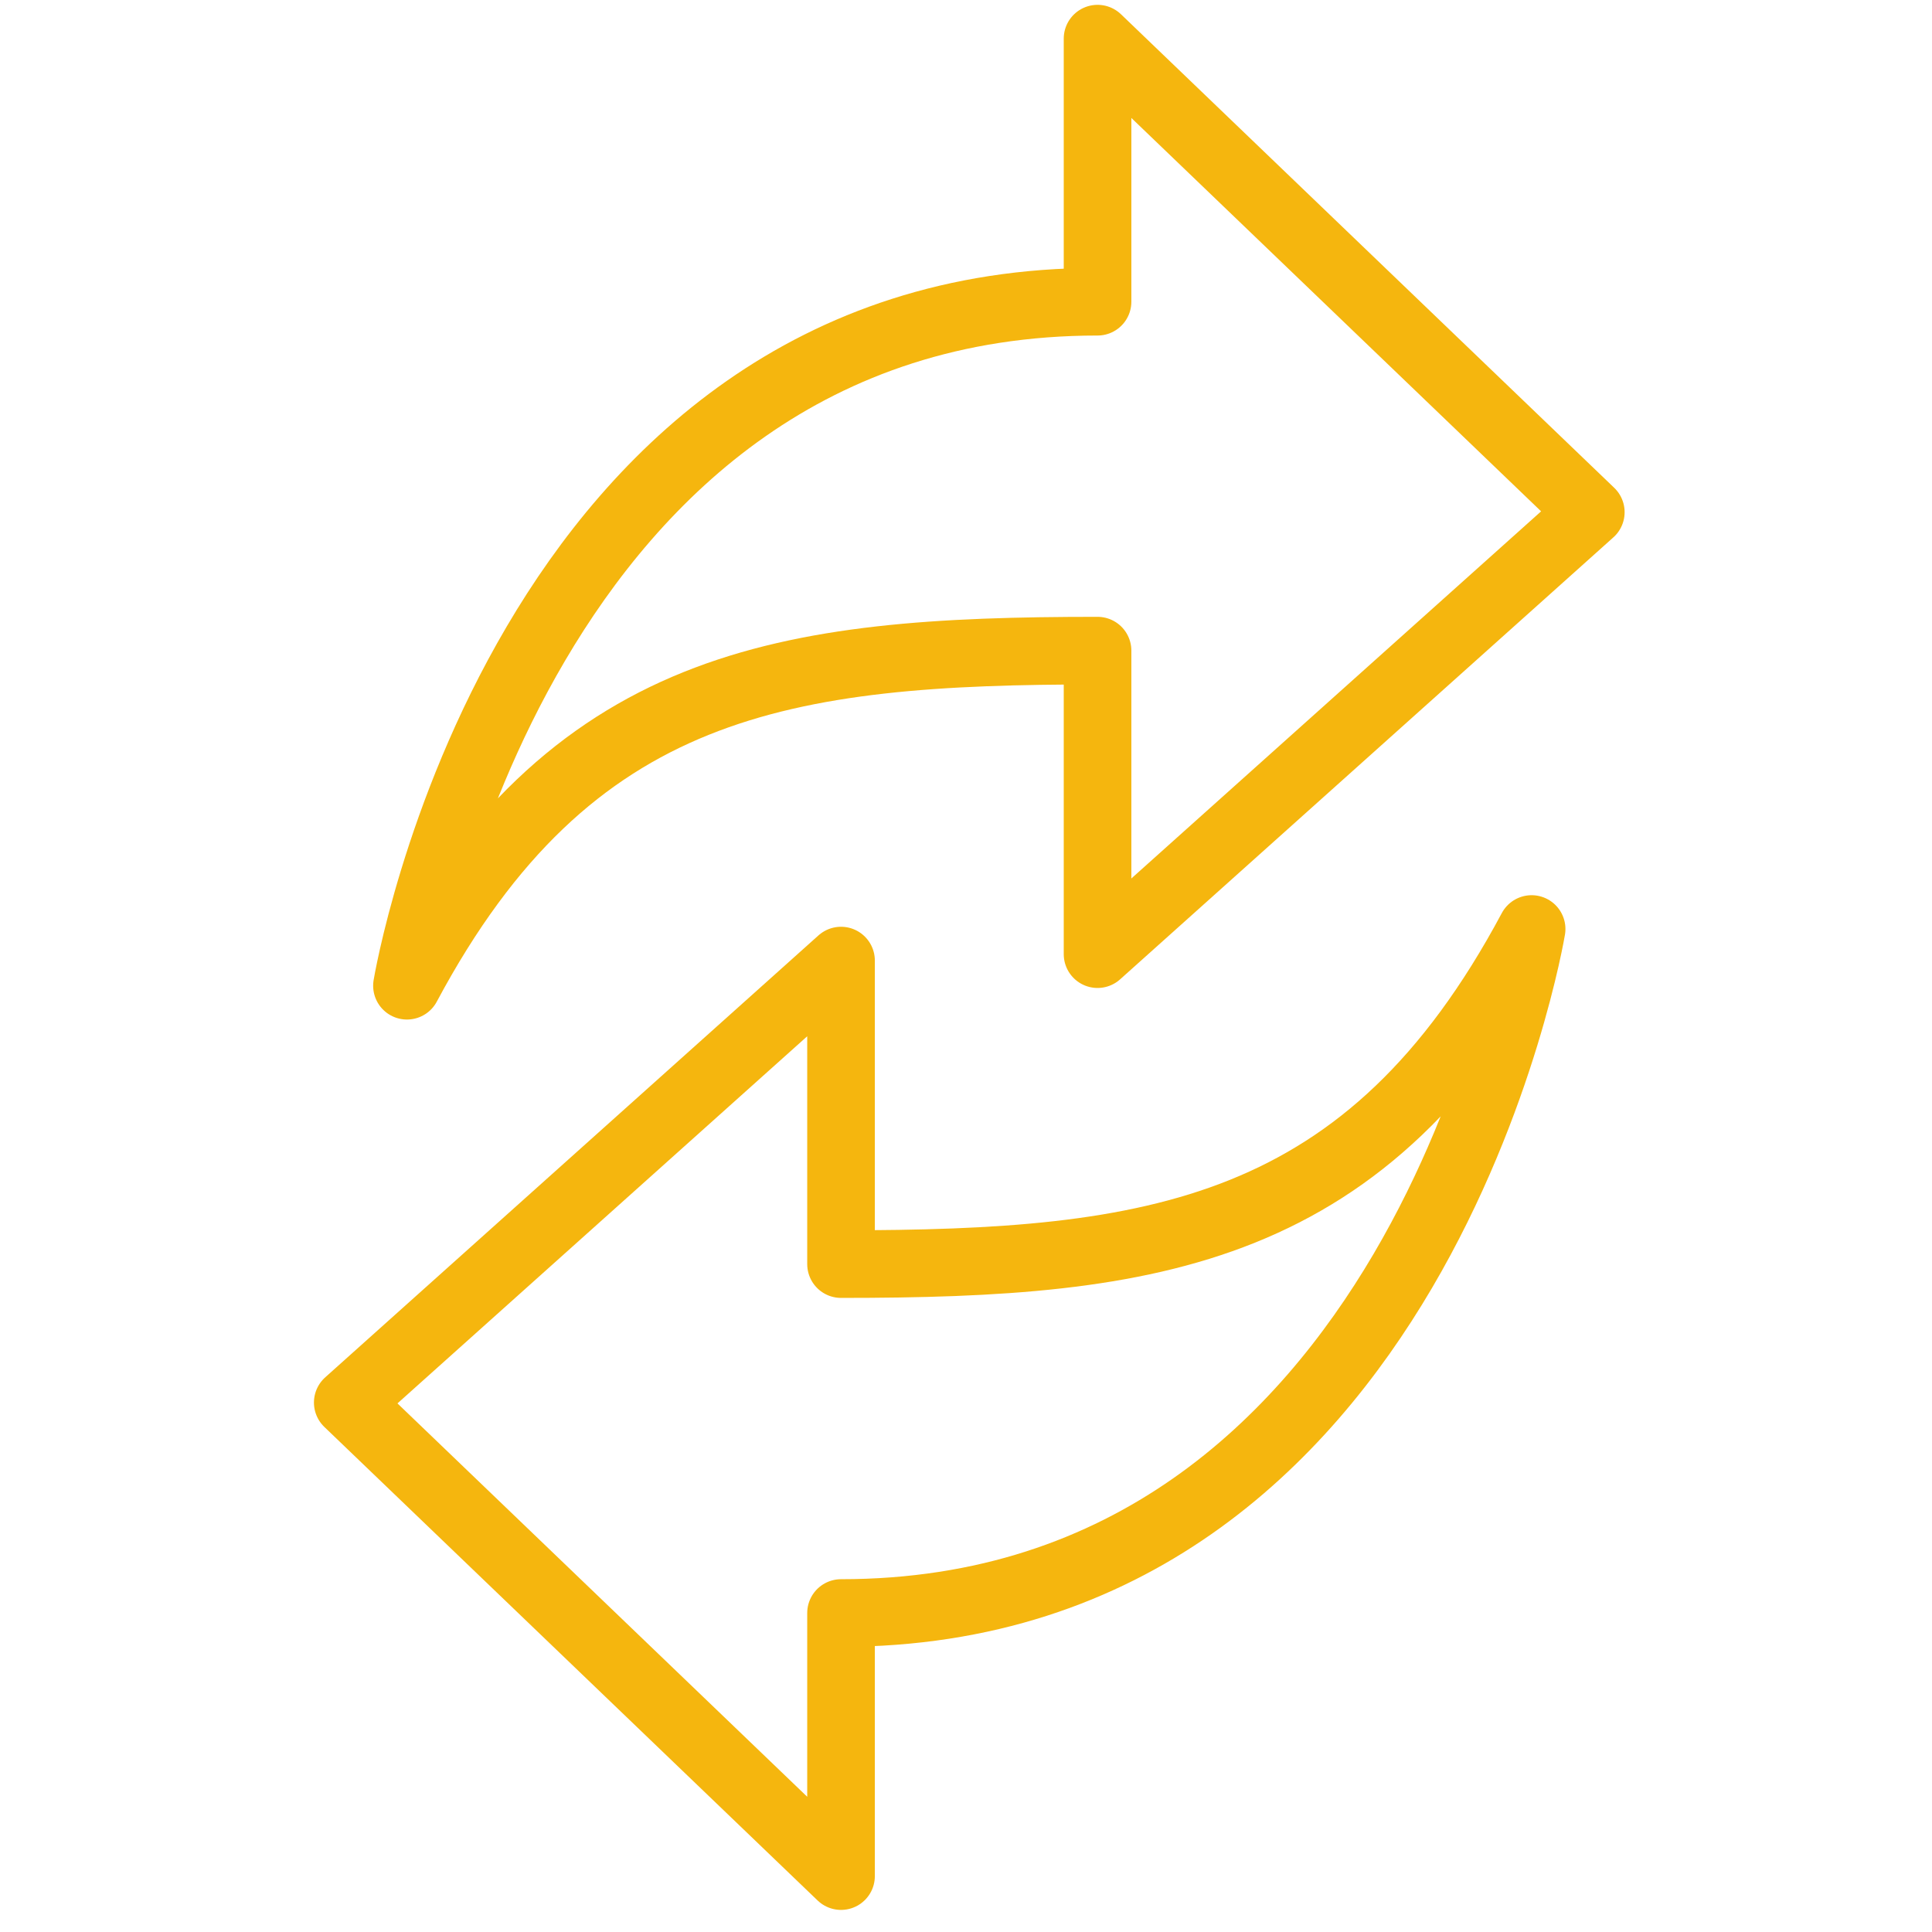
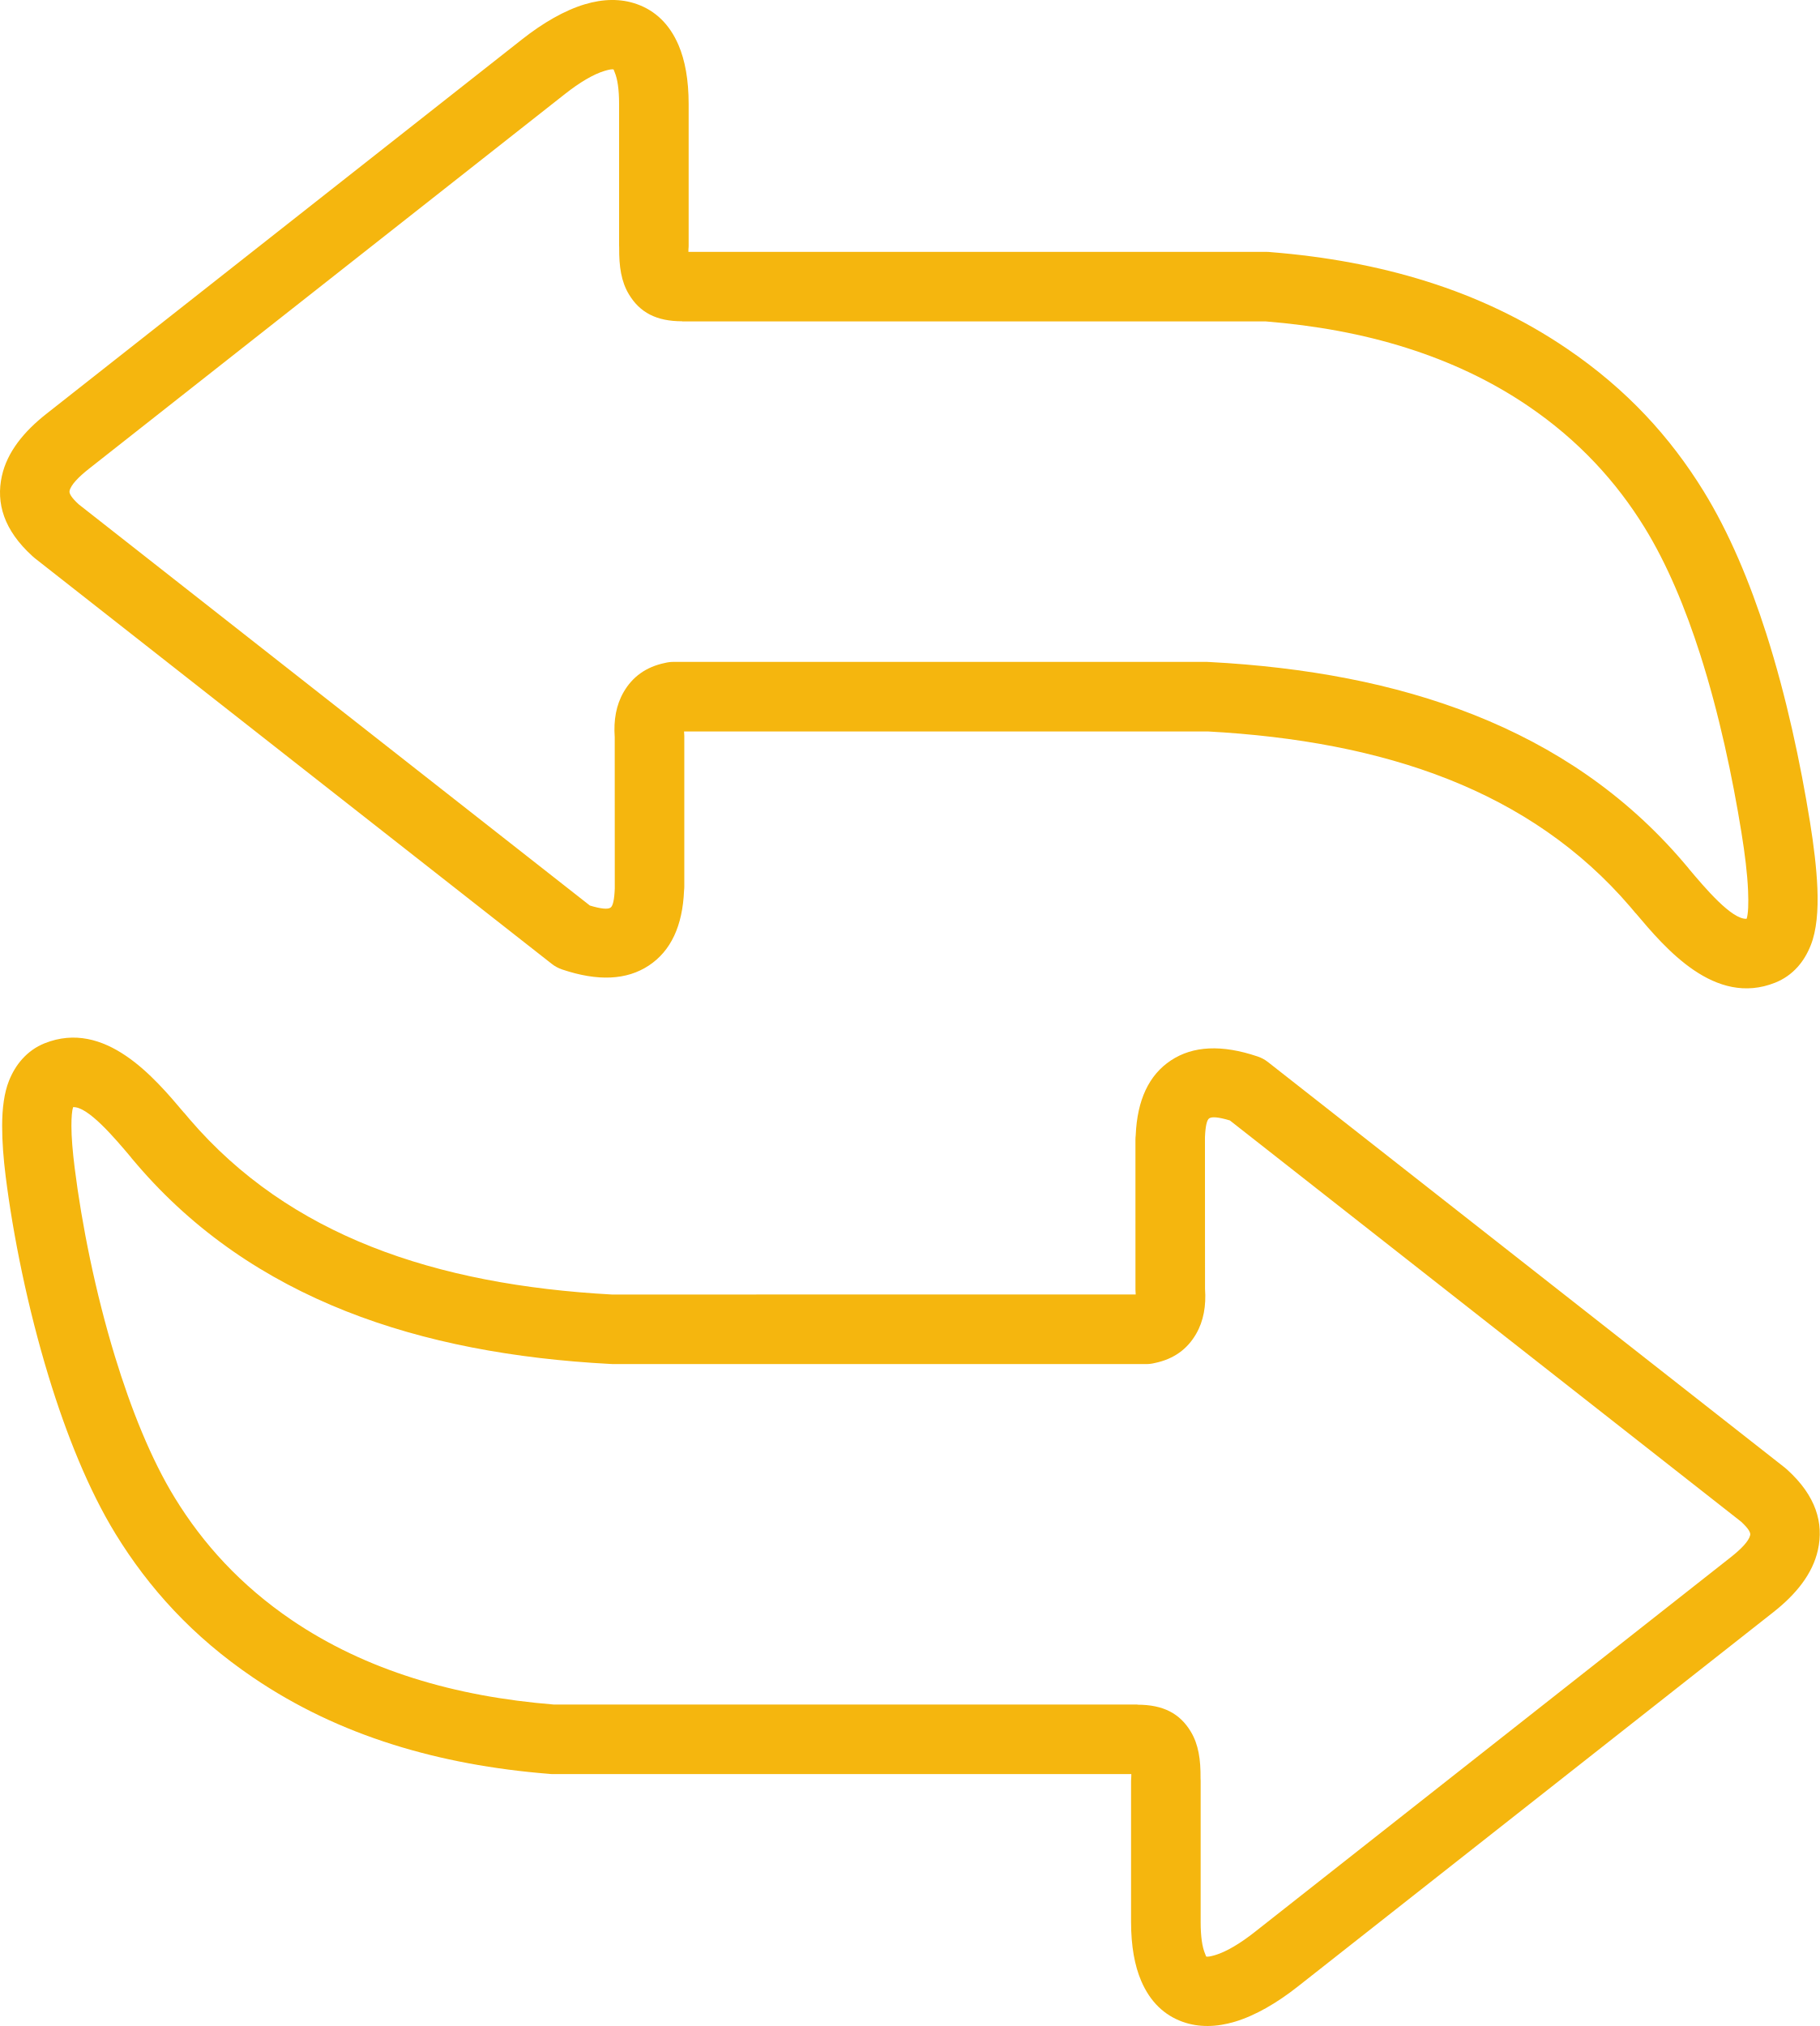
- <svg xmlns="http://www.w3.org/2000/svg" viewBox="0 0 100 100" version="1.1">
-   <defs />
-   <g id="57.-Exchange" stroke="none" stroke-width="1" fill="none" fill-rule="evenodd" stroke-linecap="round" stroke-linejoin="round">
-     <path d="M56.809,33.677 L56.809,49.387 L82.34,26.511 L56.809,2 L56.809,15.617 C26.936,15.617 21.064,51.021 21.064,51.021 C29.521,35.191 40.596,33.677 56.809,33.677 Z" id="Layer-1" stroke="#F5B60E" stroke-width="3.5" fill-rule="nonzero" />
-     <path d="M53.745,79.762 L53.745,95.472 L79.277,72.596 L53.745,48.085 L53.745,61.702 C23.872,61.702 18,97.106 18,97.106 C26.457,81.277 37.532,79.762 53.745,79.762 Z" id="Layer-2" stroke="#F5B60E" stroke-width="3.5" fill-rule="nonzero" transform="translate(48.6383, 72.59574) scale(-1, -1) translate(-48.6383, -72.59574) " />
+ <svg xmlns="http://www.w3.org/2000/svg" version="1.1" id="Layer_1" x="0px" y="0px" width="110.379px" height="122.879px" viewBox="0 0 110.379 122.879" enable-background="new 0 0 110.379 122.879" xml:space="preserve">
+   <g>
+     <path d="M41.759,15.103l-0.003,0.174h35.077c0.089,0,0.176,0.005,0.262,0.016c3.325,0.267,6.487,0.843,9.461,1.78l0.008,0.003 c3.021,0.95,5.853,2.286,8.469,4.062c1.827,1.239,3.404,2.59,4.768,4.033c1.363,1.441,2.527,2.988,3.532,4.618 c1.557,2.527,2.806,5.523,3.803,8.643c1.228,3.84,2.076,7.868,2.65,11.415c0.229,1.417,0.398,2.801,0.449,4.005 c0.059,1.382-0.049,2.591-0.399,3.472c-0.206,0.519-0.473,0.962-0.801,1.326c-0.378,0.421-0.831,0.738-1.357,0.949 c-3.667,1.468-6.662-2.08-8.46-4.211l-0.004,0.003l-0.331-0.393c-3.032-3.536-6.757-6.041-11.022-7.732 c-4.333-1.718-9.252-2.611-14.598-2.903l-31.771,0.002l0.015,0.271l0,9.127c0,0.086-0.005,0.17-0.015,0.253 c-0.089,2.142-0.799,3.66-2.136,4.544c-1.34,0.887-3.091,0.97-5.257,0.24c-0.235-0.079-0.448-0.196-0.632-0.341 c-10.452-8.2-20.905-16.397-31.353-24.602l-0.147-0.127C0.23,32.152-0.25,30.51,0.114,28.867c0.322-1.452,1.333-2.69,2.692-3.761 l28.87-22.727c1.25-0.984,2.562-1.749,3.797-2.119c1.107-0.332,2.187-0.362,3.181-0.002c1.084,0.393,1.95,1.188,2.502,2.475 c0.393,0.917,0.615,2.098,0.615,3.584v8.556C41.772,14.951,41.768,15.028,41.759,15.103L41.759,15.103z M68.619,107.776 l0.003-0.175H33.545c-0.088,0-0.176-0.005-0.261-0.016c-3.325-0.267-6.488-0.843-9.461-1.78l-0.007-0.003 c-3.021-0.949-5.853-2.285-8.469-4.061c-1.839-1.248-3.423-2.607-4.791-4.059c-1.376-1.459-2.546-3.018-3.551-4.656 c-1.622-2.646-2.98-6.021-4.055-9.54c-1.276-4.181-2.157-8.56-2.607-12.145c-0.133-1.063-0.214-2.102-0.213-3.053 c0.001-1.071,0.125-2.011,0.414-2.735c0.202-0.506,0.467-0.945,0.798-1.314c0.385-0.43,0.838-0.751,1.36-0.961 c3.667-1.468,6.663,2.08,8.46,4.212l0.004-0.003l0.332,0.393c3.032,3.536,6.756,6.041,11.022,7.731 c4.333,1.718,9.252,2.611,14.598,2.903l31.77-0.003l-0.015-0.271l-0.001-9.127c0-0.086,0.006-0.17,0.016-0.253 c0.089-2.143,0.799-3.661,2.136-4.545c1.341-0.887,3.091-0.97,5.257-0.239c0.235,0.078,0.447,0.195,0.632,0.341l31.354,24.602 l0.147,0.127c1.736,1.58,2.217,3.224,1.853,4.865c-0.322,1.452-1.333,2.69-2.692,3.761L78.702,120.5 c-1.25,0.984-2.562,1.748-3.797,2.118c-1.107,0.332-2.187,0.362-3.182,0.003c-1.084-0.393-1.95-1.188-2.502-2.476 c-0.393-0.917-0.615-2.098-0.615-3.584v-8.556C68.606,107.928,68.611,107.852,68.619,107.776L68.619,107.776z M72.229,105.025 c0.465,0.773,0.603,1.688,0.592,2.831l0.006,0.149v8.556c0,0.904,0.097,1.535,0.269,1.936c0.051,0.118,0.057,0.165,0.063,0.167 c0.082,0.03,0.274-0.004,0.544-0.084c0.699-0.209,1.534-0.716,2.396-1.394l28.869-22.728c0.652-0.514,1.111-0.986,1.193-1.354 c0.034-0.157-0.121-0.416-0.555-0.815L74.6,67.956c-0.664-0.199-1.081-0.242-1.253-0.128c-0.146,0.097-0.233,0.486-0.259,1.165 l0.004,9.172c0.075,1.035-0.088,1.955-0.538,2.734c-0.531,0.924-1.354,1.532-2.516,1.771c-0.164,0.041-0.335,0.063-0.512,0.063 H37.117v-0.005l-0.107-0.003c-5.816-0.309-11.215-1.293-16.04-3.205c-4.89-1.938-9.166-4.817-12.66-8.889l-0.36-0.423l0.004-0.004 l-0.004-0.005c-0.996-1.181-2.616-3.102-3.517-3.049c-0.069,0.218-0.1,0.616-0.101,1.14c0,0.683,0.074,1.562,0.197,2.542 c0.428,3.417,1.255,7.547,2.442,11.435c0.975,3.191,2.191,6.228,3.626,8.568c0.854,1.394,1.851,2.721,3.023,3.964 c1.179,1.249,2.528,2.41,4.083,3.465c2.238,1.519,4.708,2.677,7.38,3.52c2.655,0.839,5.505,1.355,8.521,1.599h35.392v0.009 C70.569,103.392,71.57,103.931,72.229,105.025L72.229,105.025z M38.149,17.854c-0.466-0.772-0.604-1.688-0.592-2.831l-0.005-0.149 V6.317c0-0.904-0.098-1.535-0.269-1.936c-0.051-0.118-0.057-0.165-0.063-0.167c-0.083-0.03-0.274,0.004-0.544,0.084 c-0.699,0.21-1.535,0.716-2.396,1.394L5.411,28.419c-0.652,0.514-1.111,0.987-1.192,1.354c-0.035,0.158,0.121,0.416,0.555,0.815 c10.332,8.115,20.671,16.223,31.006,24.334c0.664,0.2,1.081,0.242,1.251,0.128c0.147-0.097,0.234-0.487,0.259-1.165l-0.003-9.172 c-0.075-1.036,0.088-1.956,0.538-2.735c0.532-0.924,1.355-1.532,2.515-1.771c0.164-0.041,0.335-0.063,0.513-0.063h32.409v0.005 l0.107,0.003c5.815,0.308,11.215,1.293,16.039,3.206c4.89,1.938,9.166,4.817,12.66,8.889l0.359,0.423l-0.004,0.003l0.004,0.004 c0.996,1.181,2.616,3.103,3.517,3.049c0.1-0.305,0.12-0.916,0.087-1.712c-0.043-1.017-0.193-2.237-0.4-3.511 c-0.547-3.382-1.351-7.204-2.502-10.805c-0.898-2.81-2.01-5.487-3.375-7.703c-0.851-1.381-1.846-2.7-3.02-3.942 c-1.173-1.24-2.516-2.393-4.06-3.44c-2.238-1.519-4.708-2.677-7.38-3.52c-2.655-0.839-5.505-1.355-8.521-1.599H41.382v-0.008 C39.809,19.487,38.809,18.949,38.149,17.854L38.149,17.854z" fill="#F5B60E" />
  </g>
</svg>
